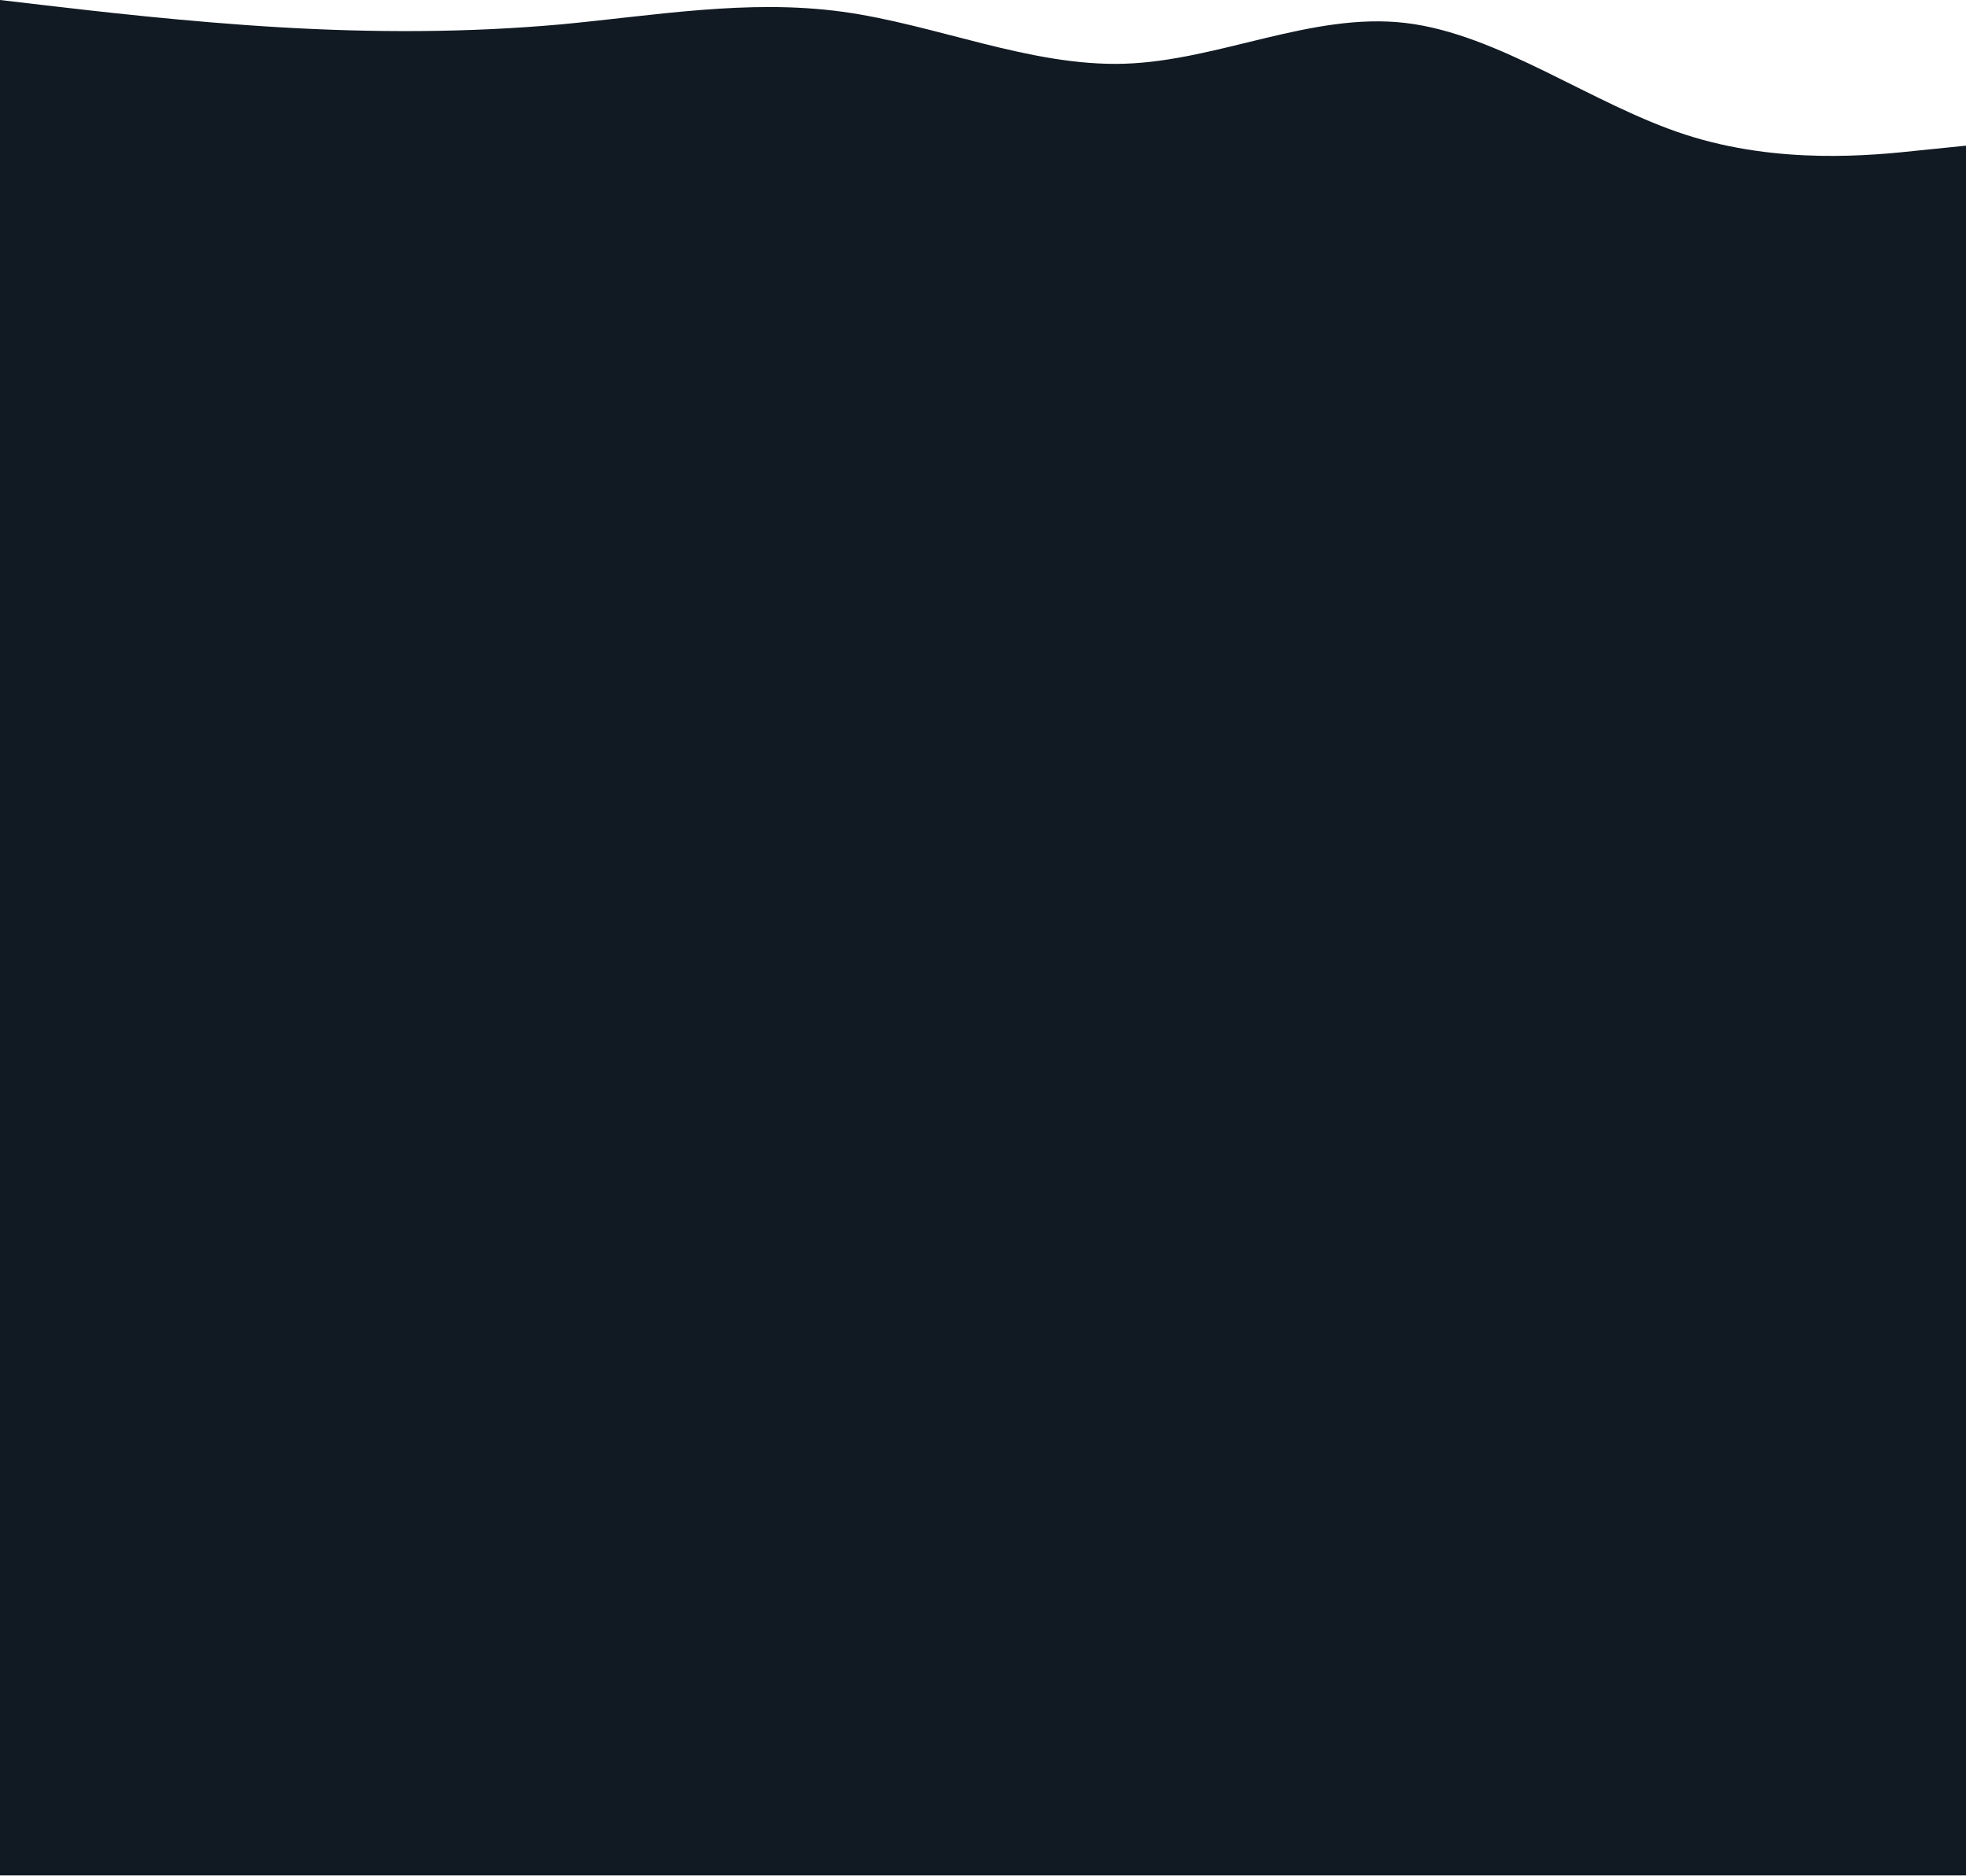
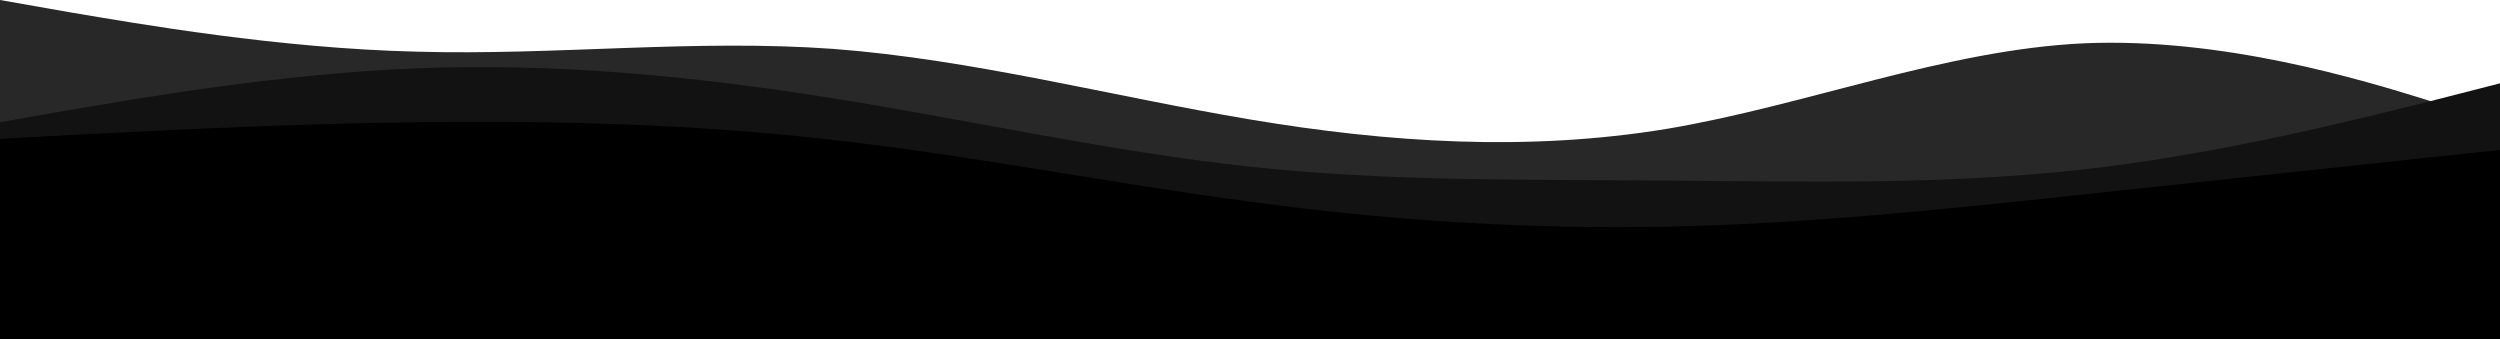
- <svg xmlns="http://www.w3.org/2000/svg" id="visual" version="1.1" viewBox="0 446 540 515">
-   <path d="M0 446L12.8 447.5C25.7 449 51.3 452 77 453.5C102.7 455 128.3 455 154 452.7C179.7 450.3 205.3 445.7 231.2 449.2C257 452.7 283 464.3 308.8 463.5C334.7 462.7 360.3 449.3 386 452.3C411.7 455.3 437.3 474.7 463 483C488.7 491.3 514.3 488.7 527.2 487.3L540 486L540 961L527.2 961C514.3 961 488.7 961 463 961C437.3 961 411.7 961 386 961C360.3 961 334.7 961 308.8 961C283 961 257 961 231.2 961C205.3 961 179.7 961 154 961C128.3 961 102.7 961 77 961C51.3 961 25.7 961 12.8 961L0 961Z" fill="#111a23" stroke-linecap="round" stroke-linejoin="miter" />
+ <svg xmlns="http://www.w3.org/2000/svg" id="visual" version="1.1" viewBox="0 840 450 61">
+   <path d="M0 840L12.5 842.2C25 844.3 50 848.7 75 849.3C100 850 125 847 150 848.8C175 850.7 200 857.3 225 861.5C250 865.7 275 867.3 300 863.2C325 859 350 849 375 847.8C400 846.7 425 854.3 437.5 858.2L450 862L450 901L437.5 901C425 901 400 901 375 901C350 901 325 901 300 901C275 901 250 901 225 901C200 901 175 901 150 901C125 901 100 901 75 901C50 901 25 901 12.5 901L0 901Z" fill="#282828" />
+   <path d="M0 862L12.5 859.8C25 857.7 50 853.3 75 852.3C100 851.3 125 853.7 150 857.7C175 861.7 200 867.3 225 870C250 872.7 275 872.3 300 872.5C325 872.7 350 873.3 375 870.5C400 867.7 425 861.3 437.5 858.2L450 855L450 901L437.5 901C425 901 400 901 375 901C350 901 325 901 300 901C275 901 250 901 225 901C200 901 175 901 150 901C125 901 100 901 75 901C50 901 25 901 12.5 901L0 901Z" fill="#121212" />
+   <path d="M0 865L12.5 864.3C25 863.7 50 862.3 75 862C100 861.7 125 862.3 150 865.2C175 868 200 873 225 876.3C250 879.7 275 881.3 300 880.8C325 880.3 350 877.7 375 875C400 872.3 425 869.7 437.5 868.3L450 867L450 901L437.5 901C425 901 400 901 375 901C350 901 325 901 300 901C275 901 250 901 225 901C200 901 175 901 150 901C125 901 100 901 75 901C50 901 25 901 12.5 901L0 901Z" fill="#000000" />
+   <path d="M0 890L12.5 887.3C25 884.7 50 879.3 75 877.7C100 876 125 878 150 880C175 882 200 884 225 884.5C250 885 275 884 300 883.8C325 883.7 350 884.3 375 883.2C400 882 425 879 437.5 877.5L450 876L450 901L437.5 901C425 901 400 901 375 901C350 901 325 901 300 901C275 901 250 901 225 901C200 901 175 901 150 901C125 901 100 901 75 901C50 901 25 901 12.5 901L0 901Z" fill="#000000" />
</svg>
